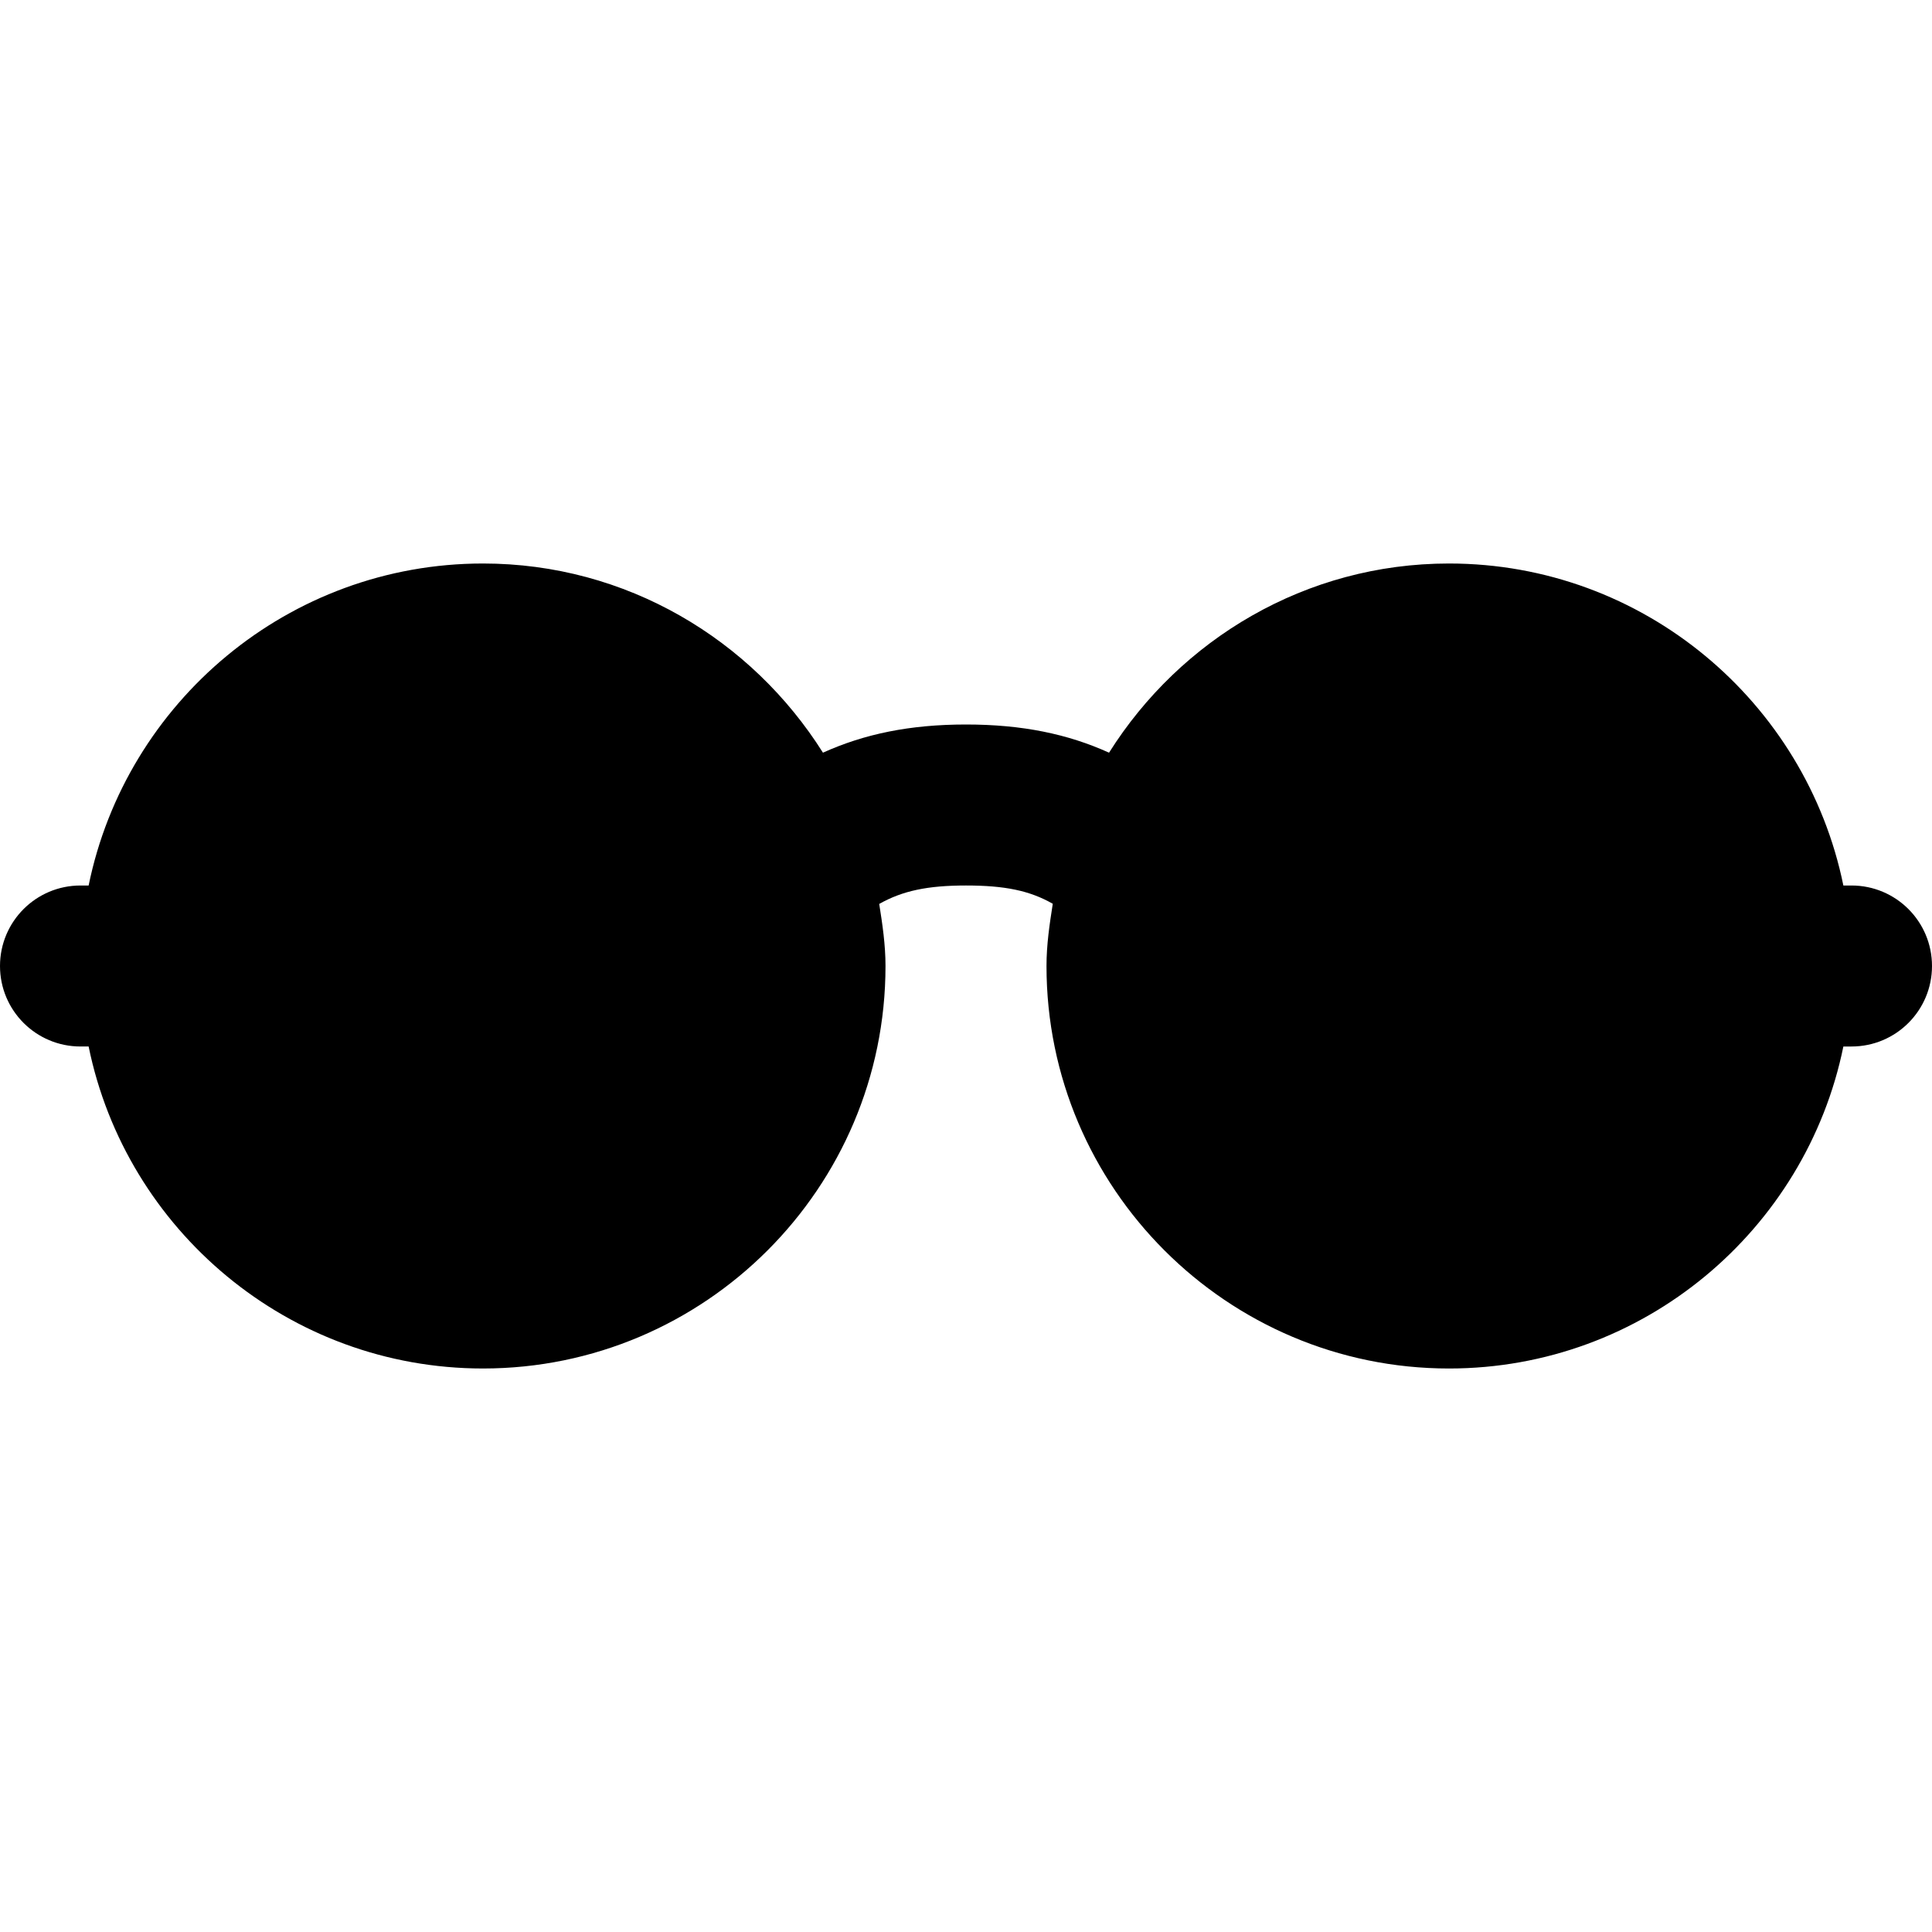
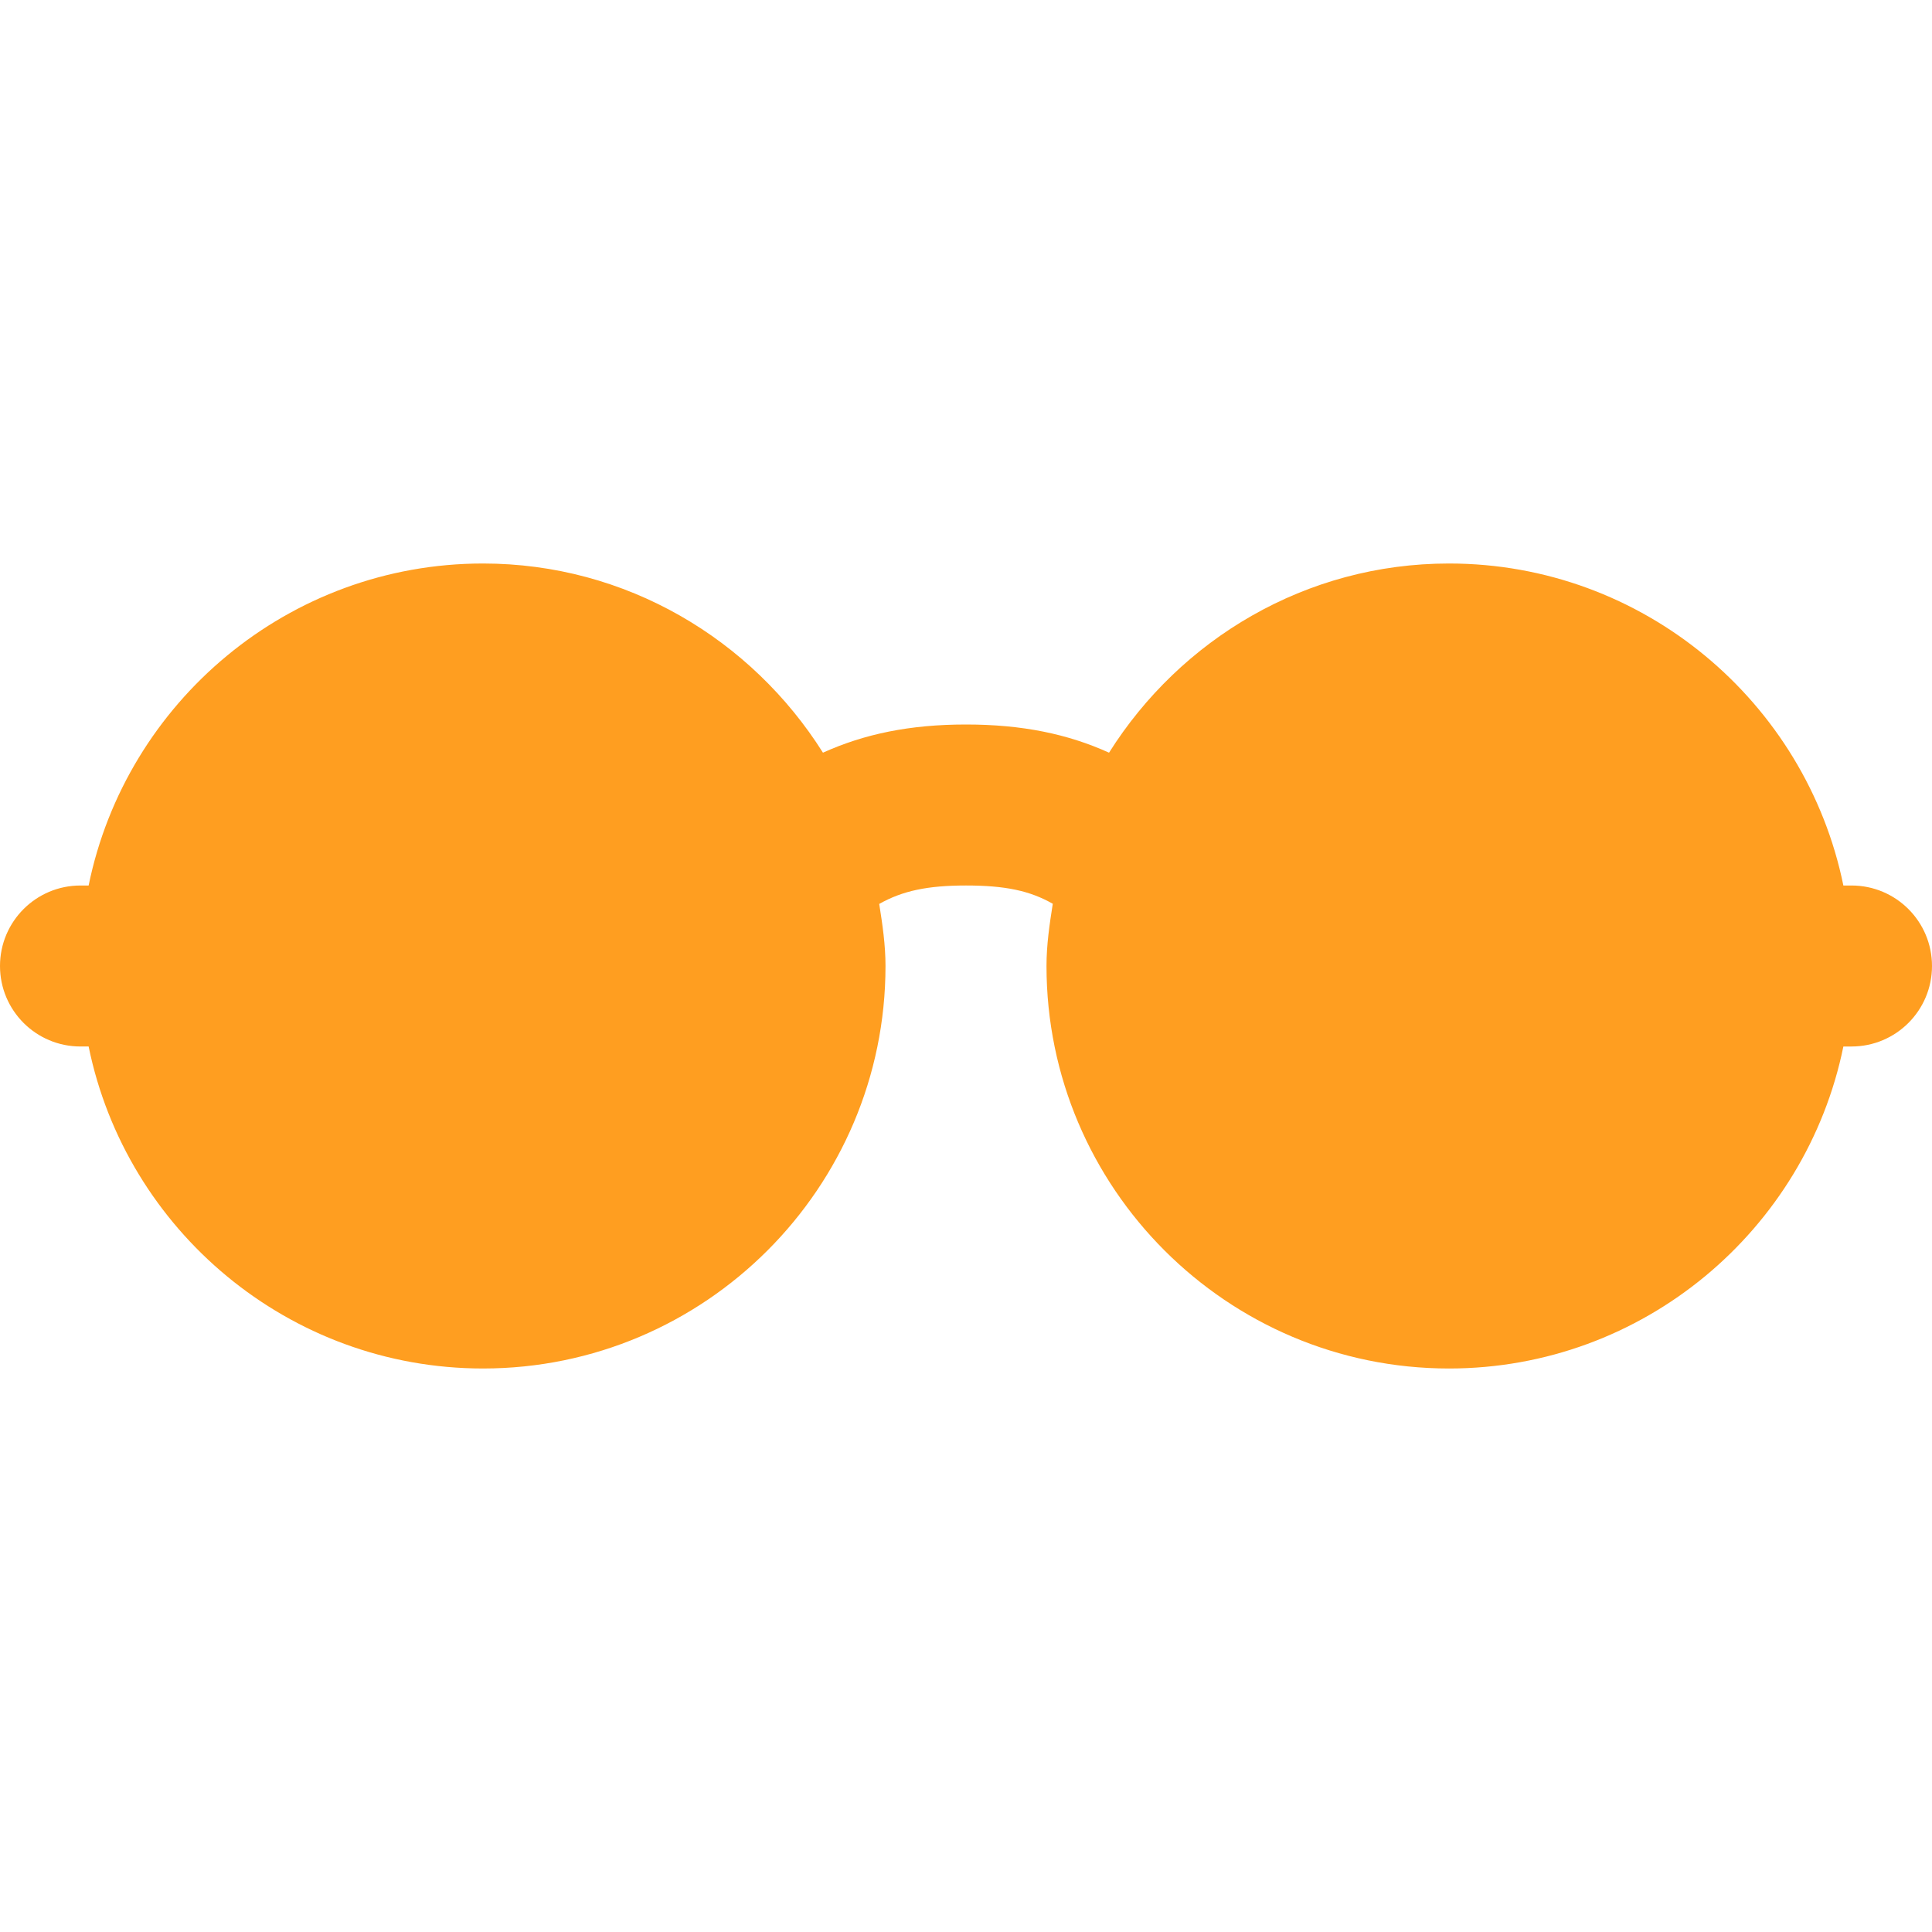
- <svg xmlns="http://www.w3.org/2000/svg" fill="#000000" height="800px" width="800px" version="1.1" id="Layer_1" viewBox="0 0 512 512" xml:space="preserve">
+ <svg xmlns="http://www.w3.org/2000/svg" fill="#ff9e20" height="800px" width="800px" version="1.1" id="Layer_1" viewBox="0 0 512 512" xml:space="preserve">
  <g>
    <g>
      <path d="M490.667,234.667h-2.155c-9.92-48.619-53.013-85.333-104.512-85.333c-37.995,0-71.189,20.117-90.091,50.133    C282.965,194.517,270.912,192,256,192s-26.944,2.517-37.909,7.467c-18.901-29.995-52.096-50.133-90.091-50.133    c-51.499,0-94.592,36.715-104.512,85.333h-2.155C9.536,234.667,0,244.224,0,256c0,11.776,9.536,21.333,21.333,21.333h2.155    c9.92,48.619,53.013,85.333,104.512,85.333c58.816,0,106.667-47.851,106.667-106.667c0-5.632-0.811-11.051-1.664-16.448    c6.165-3.477,12.8-4.885,22.997-4.885c10.325,0,16.896,1.365,22.997,4.843c-0.853,5.419-1.664,10.837-1.664,16.491    c0,58.816,47.851,106.667,106.667,106.667c51.499,0,94.592-36.715,104.512-85.333h2.155c11.797,0,21.333-9.557,21.333-21.333    C512,244.224,502.464,234.667,490.667,234.667z" />
    </g>
  </g>
</svg>
